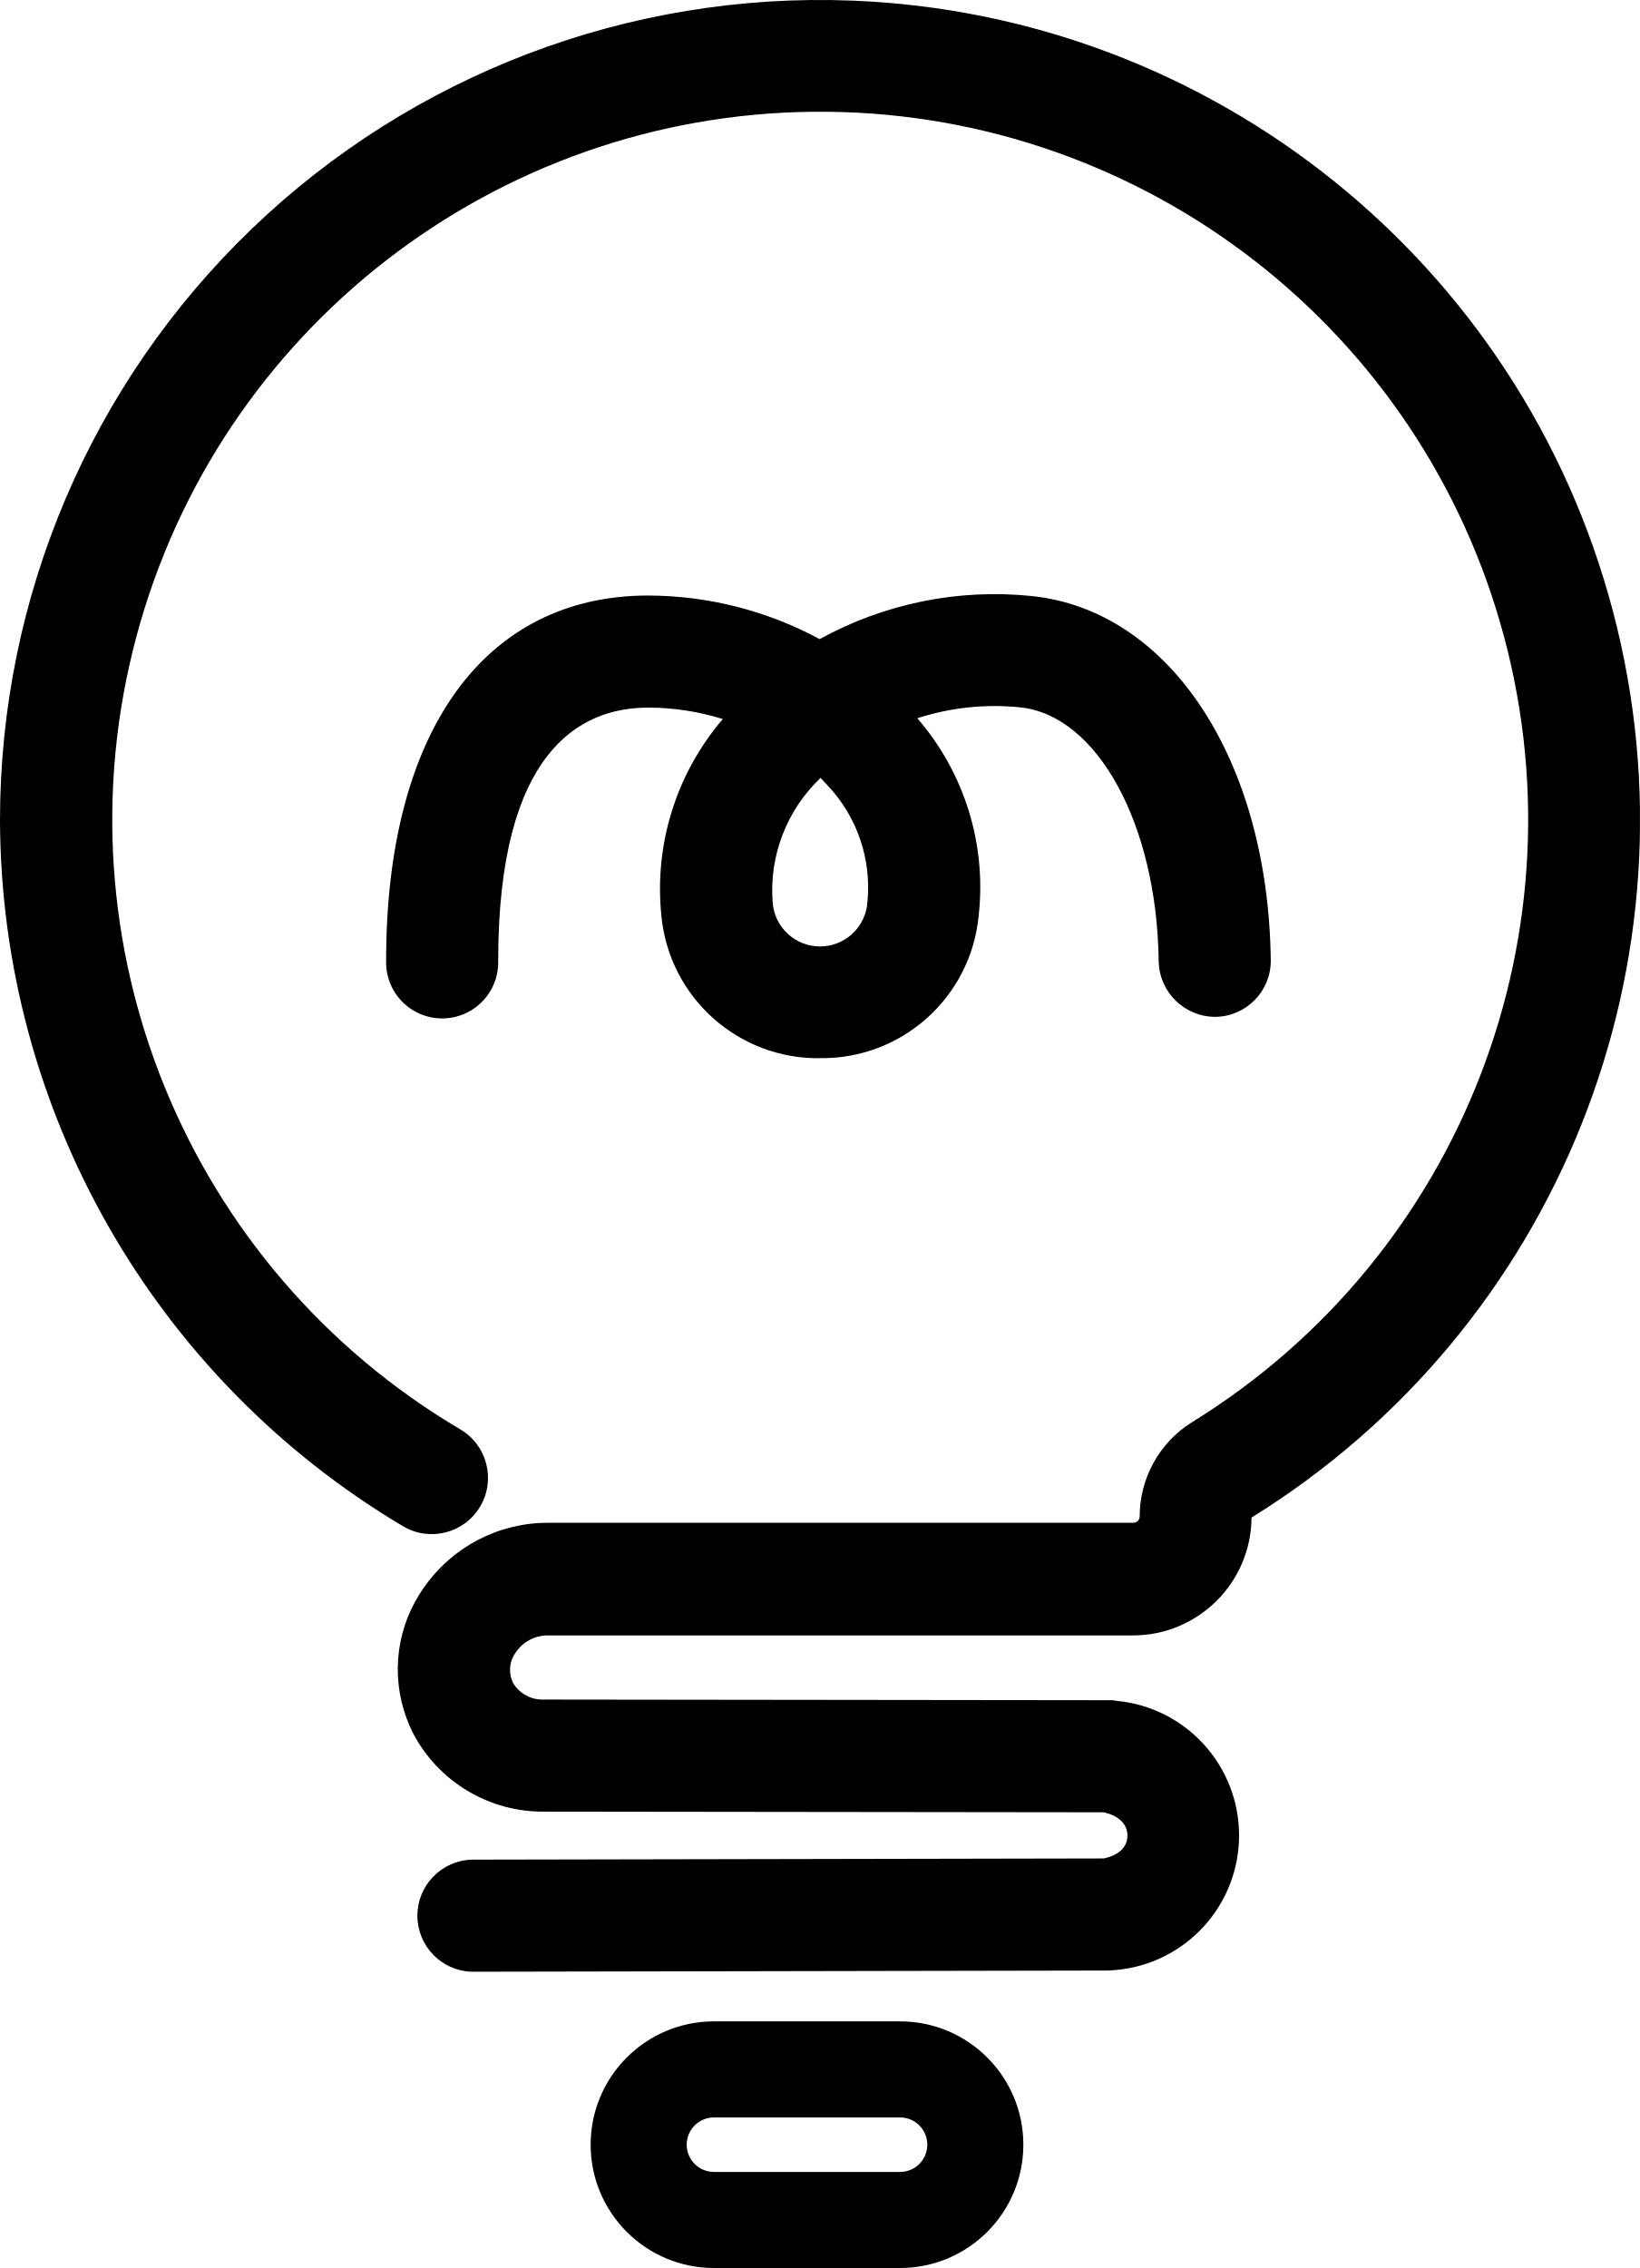
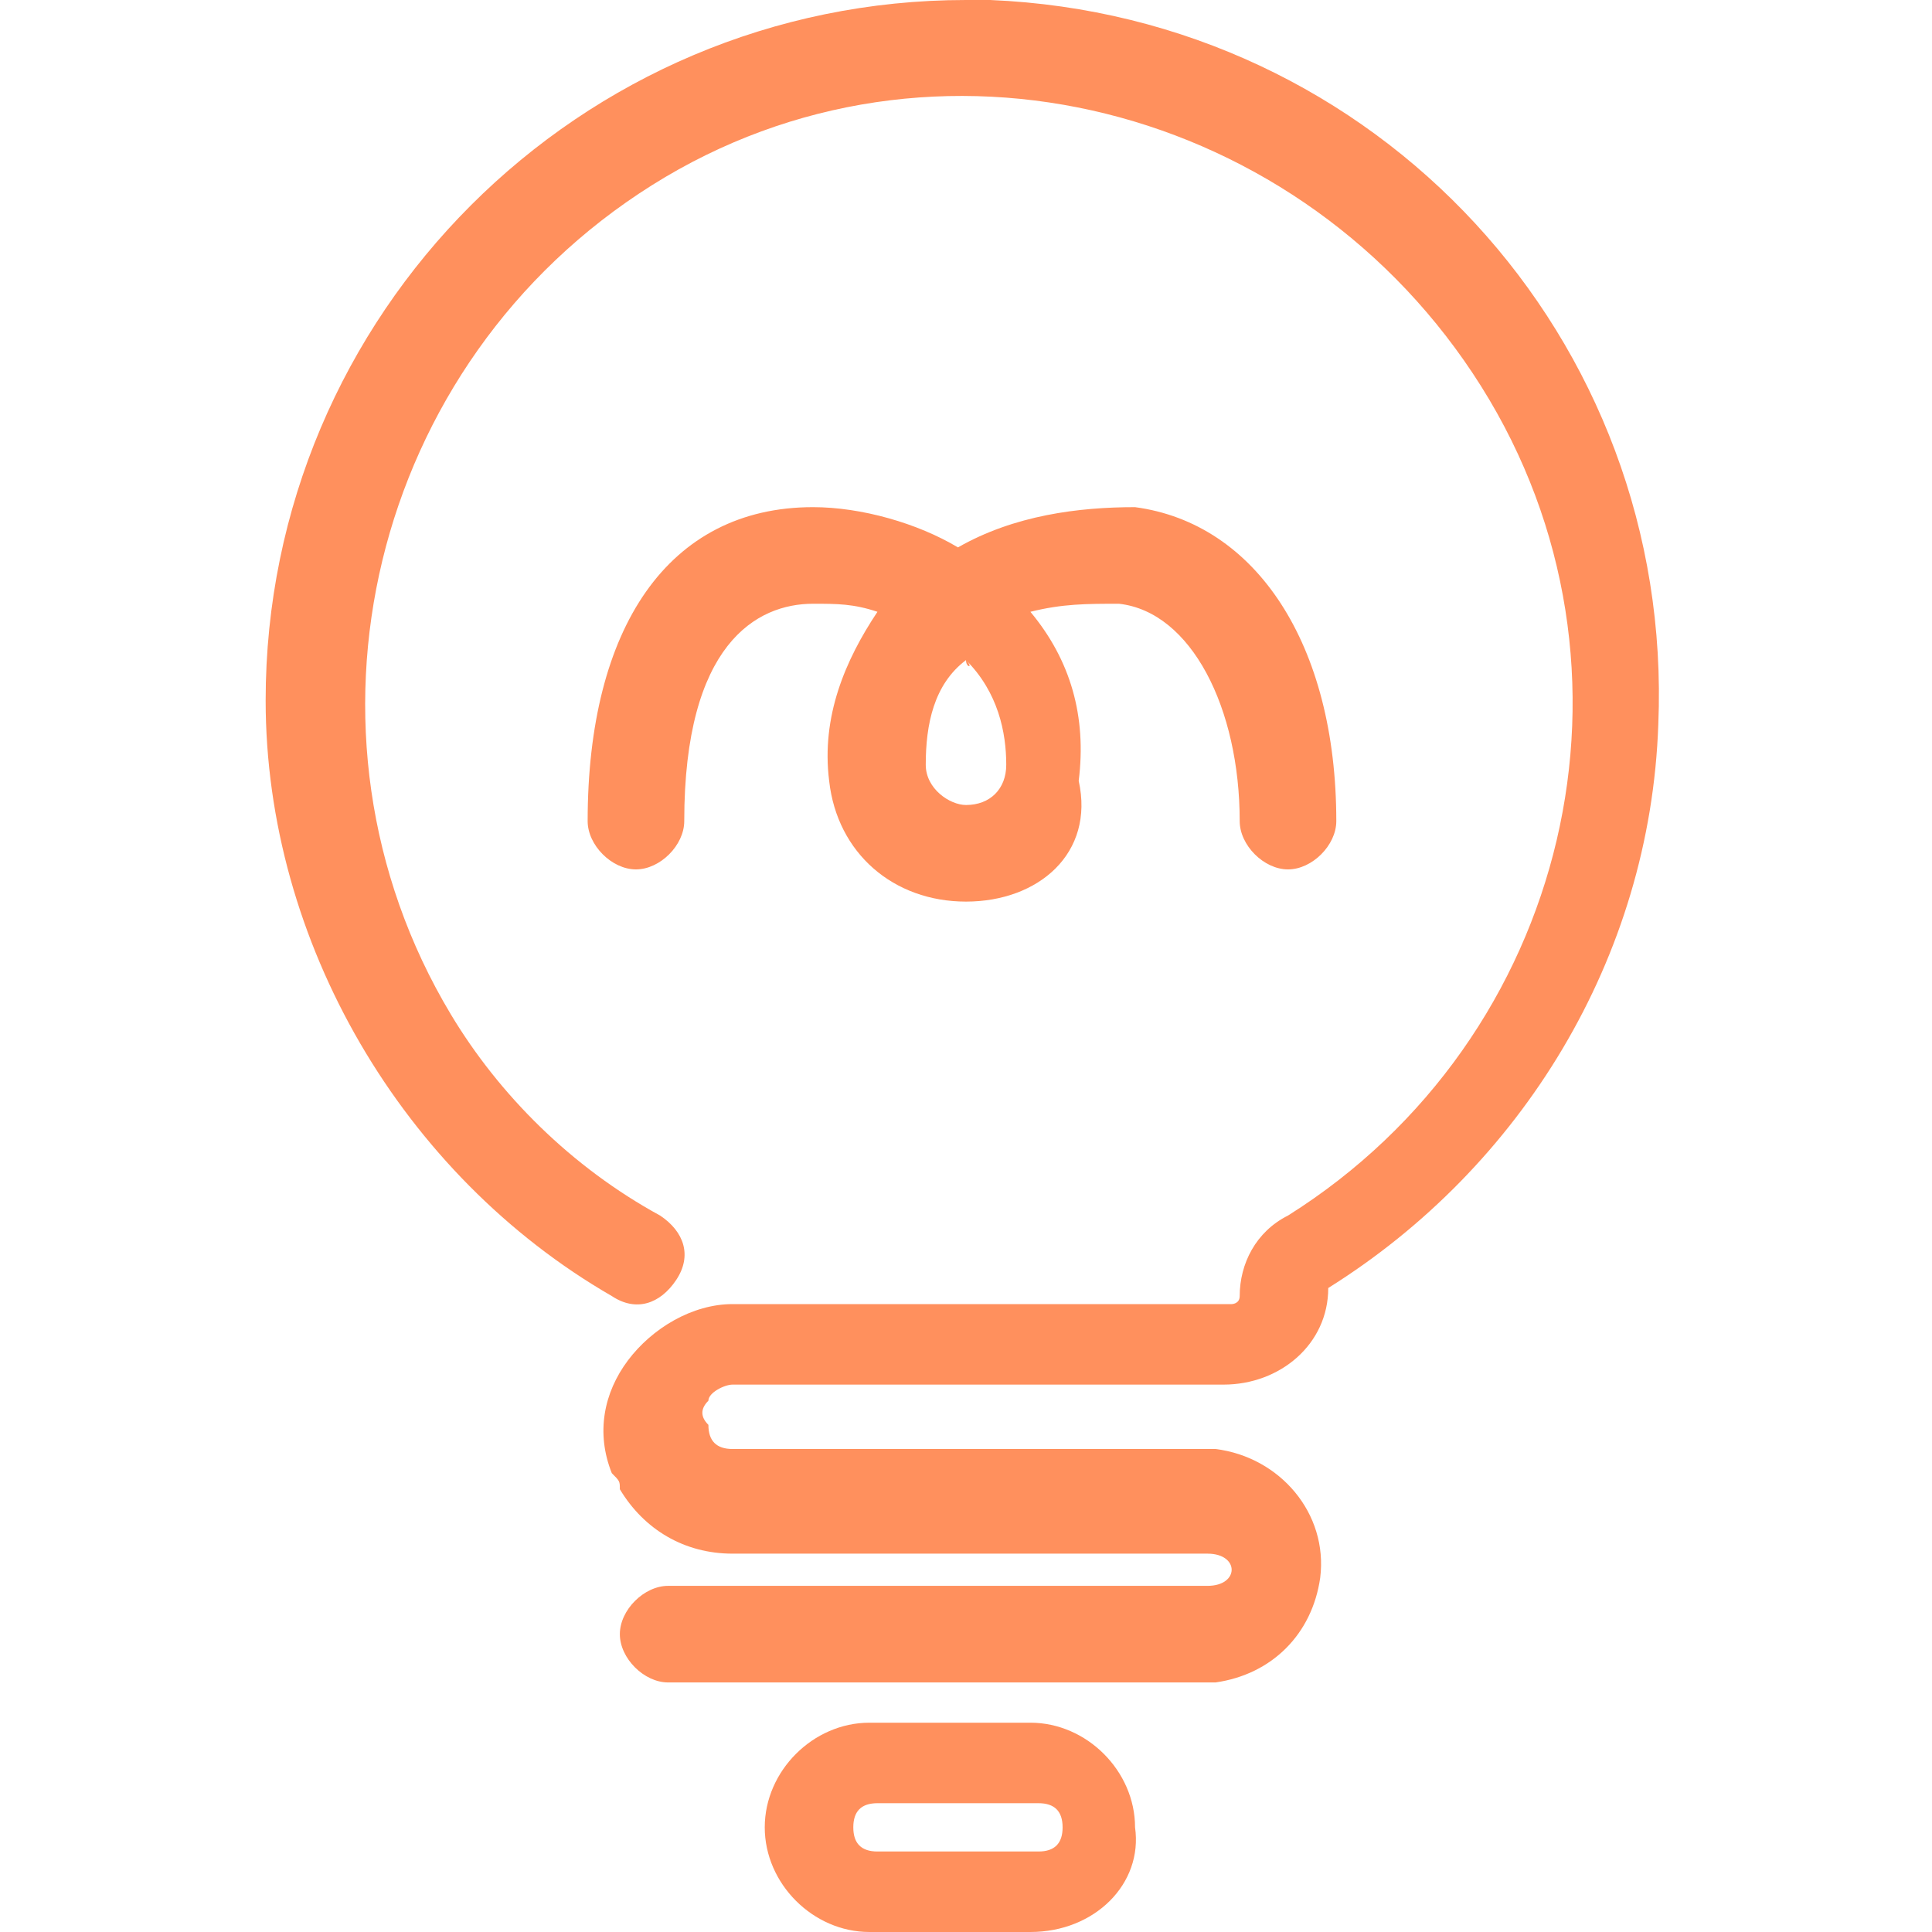
- <svg xmlns="http://www.w3.org/2000/svg" id="Group_186" data-name="Group 186" width="30.1" height="41.622" viewBox="0 0 30.1 41.622">
-   <defs>
-     <clipPath id="clip-path">
-       <rect id="Rectangle_123" data-name="Rectangle 123" width="30.1" height="41.622" fill="none" />
+ <svg xmlns="http://www.w3.org/2000/svg" xmlns:xlink="http://www.w3.org/1999/xlink" version="1.1" id="レイヤー_1" x="0px" y="0px" viewBox="0 0 24 24" style="enable-background:new 0 0 24 24;" xml:space="preserve">
+   <style type="text/css">
+ 	.st0{clip-path:url(#SVGID_00000135664455058835160790000015639145840189266318_);}
+ 	.st1{fill:#FF905D;}
+ </style>
+   <g>
+     <defs>
+       <rect id="SVGID_1_" x="3.3" width="17.4" height="24" />
+     </defs>
+     <clipPath id="SVGID_00000034059032535693225610000010456485917698539675_">
+       <use xlink:href="#SVGID_1_" style="overflow:visible;" />
    </clipPath>
-   </defs>
-   <g id="Group_185" data-name="Group 185" clip-path="url(#clip-path)">
-     <path id="Path_61" data-name="Path 61" d="M8.658,36.185a1.029,1.029,0,0,1,0-2.057l11.6-.022c.277-.058.435-.208.435-.419s-.158-.368-.438-.428L9.989,33.247A2.691,2.691,0,0,1,7.577,31.8a2.722,2.722,0,0,1-.115-.268,2.582,2.582,0,0,1,.321-2.4,2.766,2.766,0,0,1,2.266-1.186H20.8a.118.118,0,0,0,.118-.118,2.038,2.038,0,0,1,.954-1.724,12.993,12.993,0,1,0-13.423.128A1.029,1.029,0,0,1,7.4,28.011,15.127,15.127,0,0,1,0,15.05,15.051,15.051,0,0,1,15.637.011,15.052,15.052,0,0,1,22.971,27.85,2.178,2.178,0,0,1,20.8,30.013H10.049a.707.707,0,0,0-.578.305.541.541,0,0,0-.078.51.6.6,0,0,0,.026.062.633.633,0,0,0,.572.3l10.43.012.077.012a2.48,2.48,0,0,1-.005,4.938l-.148.011L8.66,36.185Z" transform="translate(0 0)" />
-     <path id="Path_62" data-name="Path 62" d="M42.568,130.749H39.152a2.263,2.263,0,1,1,0-4.526h3.416a2.263,2.263,0,1,1,0,4.526m-3.416-2.763a.5.5,0,0,0,0,1h3.416a.5.5,0,1,0,0-1Z" transform="translate(-26.048 -89.127)" />
-     <path id="Path_63" data-name="Path 63" d="M32.084,45.609A2.887,2.887,0,0,1,29.173,43,4.787,4.787,0,0,1,30.3,39.385a4.6,4.6,0,0,0-1.371-.21c-1.256,0-2.752.806-2.752,4.643a1.029,1.029,0,1,1-2.057,0c0-4.2,1.8-6.7,4.81-6.7a6.659,6.659,0,0,1,3.147.8,6.657,6.657,0,0,1,3.89-.791c2.539.262,4.344,3.009,4.39,6.682a1.029,1.029,0,0,1-1.016,1.041A1.04,1.04,0,0,1,38.3,43.831c-.031-2.511-1.124-4.515-2.543-4.661a4.618,4.618,0,0,0-1.888.2A4.727,4.727,0,0,1,34.995,43a2.887,2.887,0,0,1-2.911,2.608m.01-5.143a2.848,2.848,0,0,0-.88,2.28.872.872,0,0,0,1.74,0A2.724,2.724,0,0,0,32.22,40.6c-.041-.046-.083-.092-.126-.136" transform="translate(-17.033 -26.189)" />
+     <g id="Group_149" style="clip-path:url(#SVGID_00000034059032535693225610000010456485917698539675_);">
+       <path id="Path_51" class="st1" d="M8.3,20.9c-0.3,0-0.6-0.3-0.6-0.6c0-0.3,0.3-0.6,0.6-0.6l6.7,0c0.2,0,0.3-0.1,0.3-0.2    s-0.1-0.2-0.3-0.2l-5.9,0c-0.6,0-1.1-0.3-1.4-0.8c0-0.1,0-0.1-0.1-0.2c-0.2-0.5-0.1-1,0.2-1.4c0.3-0.4,0.8-0.7,1.3-0.7h6.2    c0,0,0.1,0,0.1-0.1l0,0c0-0.4,0.2-0.8,0.6-1c3.5-2.2,4.6-6.8,2.4-10.3S11.6,0.1,8.1,2.3S3.5,9.1,5.6,12.6c0.6,1,1.5,1.9,2.6,2.5    c0.3,0.2,0.4,0.5,0.2,0.8c-0.2,0.3-0.5,0.4-0.8,0.2C5,14.6,3.3,11.7,3.3,8.7C3.3,3.9,7.2,0,12,0c0.1,0,0.2,0,0.3,0    c4.8,0.2,8.5,4.2,8.3,9c-0.1,2.9-1.7,5.5-4.1,7c0,0.7-0.6,1.2-1.3,1.2H9.1c-0.1,0-0.3,0.1-0.3,0.2c-0.1,0.1-0.1,0.2,0,0.3    c0,0,0,0,0,0C8.8,17.9,8.9,18,9.1,18l6,0l0,0c0.8,0.1,1.4,0.8,1.3,1.6c-0.1,0.7-0.6,1.2-1.3,1.3l-0.1,0L8.3,20.9L8.3,20.9z" />
+       <path id="Path_52" class="st1" d="M12.8,24h-2c-0.7,0-1.3-0.6-1.3-1.3c0-0.7,0.6-1.3,1.3-1.3h2c0.7,0,1.3,0.6,1.3,1.3    C14.2,23.4,13.6,24,12.8,24L12.8,24 M10.9,22.4c-0.2,0-0.3,0.1-0.3,0.3c0,0.2,0.1,0.3,0.3,0.3h2c0.2,0,0.3-0.1,0.3-0.3    c0-0.2-0.1-0.3-0.3-0.3H10.9z" />
+       <path id="Path_53" class="st1" d="M12,11.2c-0.9,0-1.6-0.6-1.7-1.5c-0.1-0.8,0.2-1.5,0.6-2.1c-0.3-0.1-0.5-0.1-0.8-0.1    c-0.7,0-1.6,0.5-1.6,2.7c0,0.3-0.3,0.6-0.6,0.6c-0.3,0-0.6-0.3-0.6-0.6c0-2.4,1-3.9,2.8-3.9c0.6,0,1.3,0.2,1.8,0.5    c0.7-0.4,1.5-0.5,2.2-0.5c1.5,0.2,2.5,1.7,2.5,3.9c0,0.3-0.3,0.6-0.6,0.6c-0.3,0-0.6-0.3-0.6-0.6c0-1.4-0.6-2.6-1.5-2.7    c-0.4,0-0.7,0-1.1,0.1c0.5,0.6,0.7,1.3,0.6,2.1C13.6,10.6,12.9,11.2,12,11.2 M12,8.2c-0.4,0.3-0.5,0.8-0.5,1.3    c0,0.3,0.3,0.5,0.5,0.5c0.3,0,0.5-0.2,0.5-0.5C12.5,9.1,12.4,8.6,12,8.2C12.1,8.3,12,8.3,12,8.2" />
+     </g>
  </g>
</svg>
